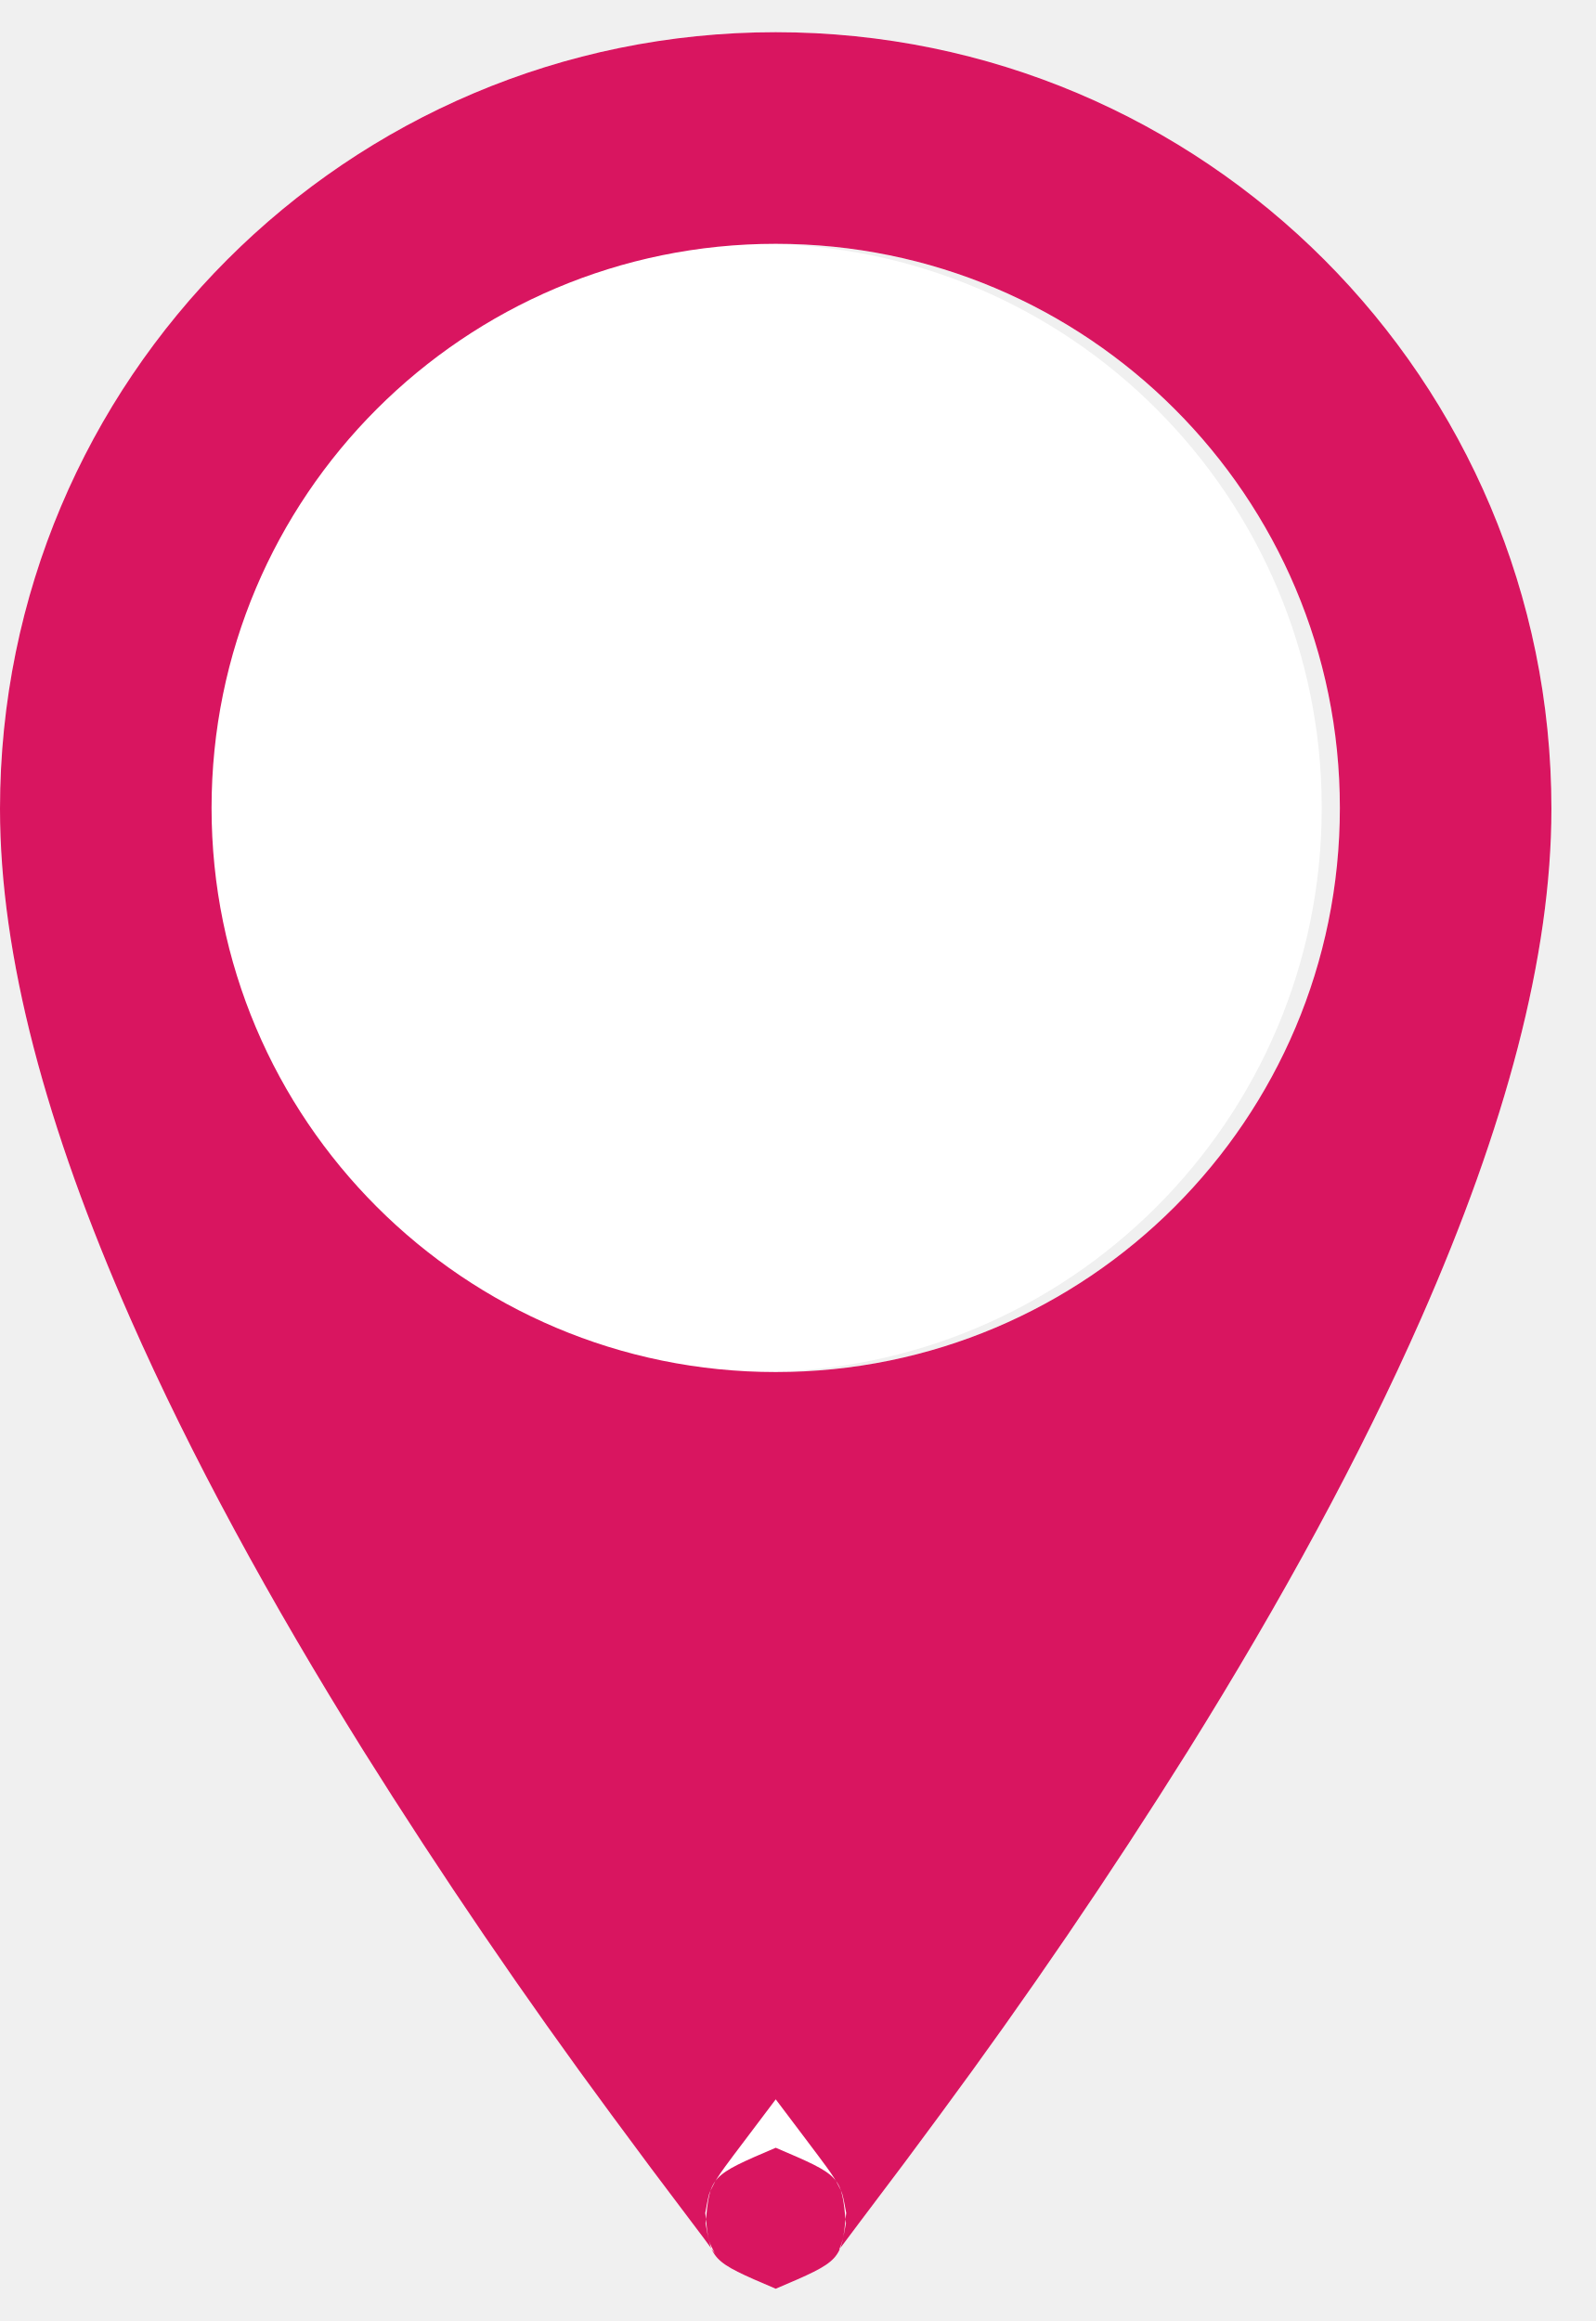
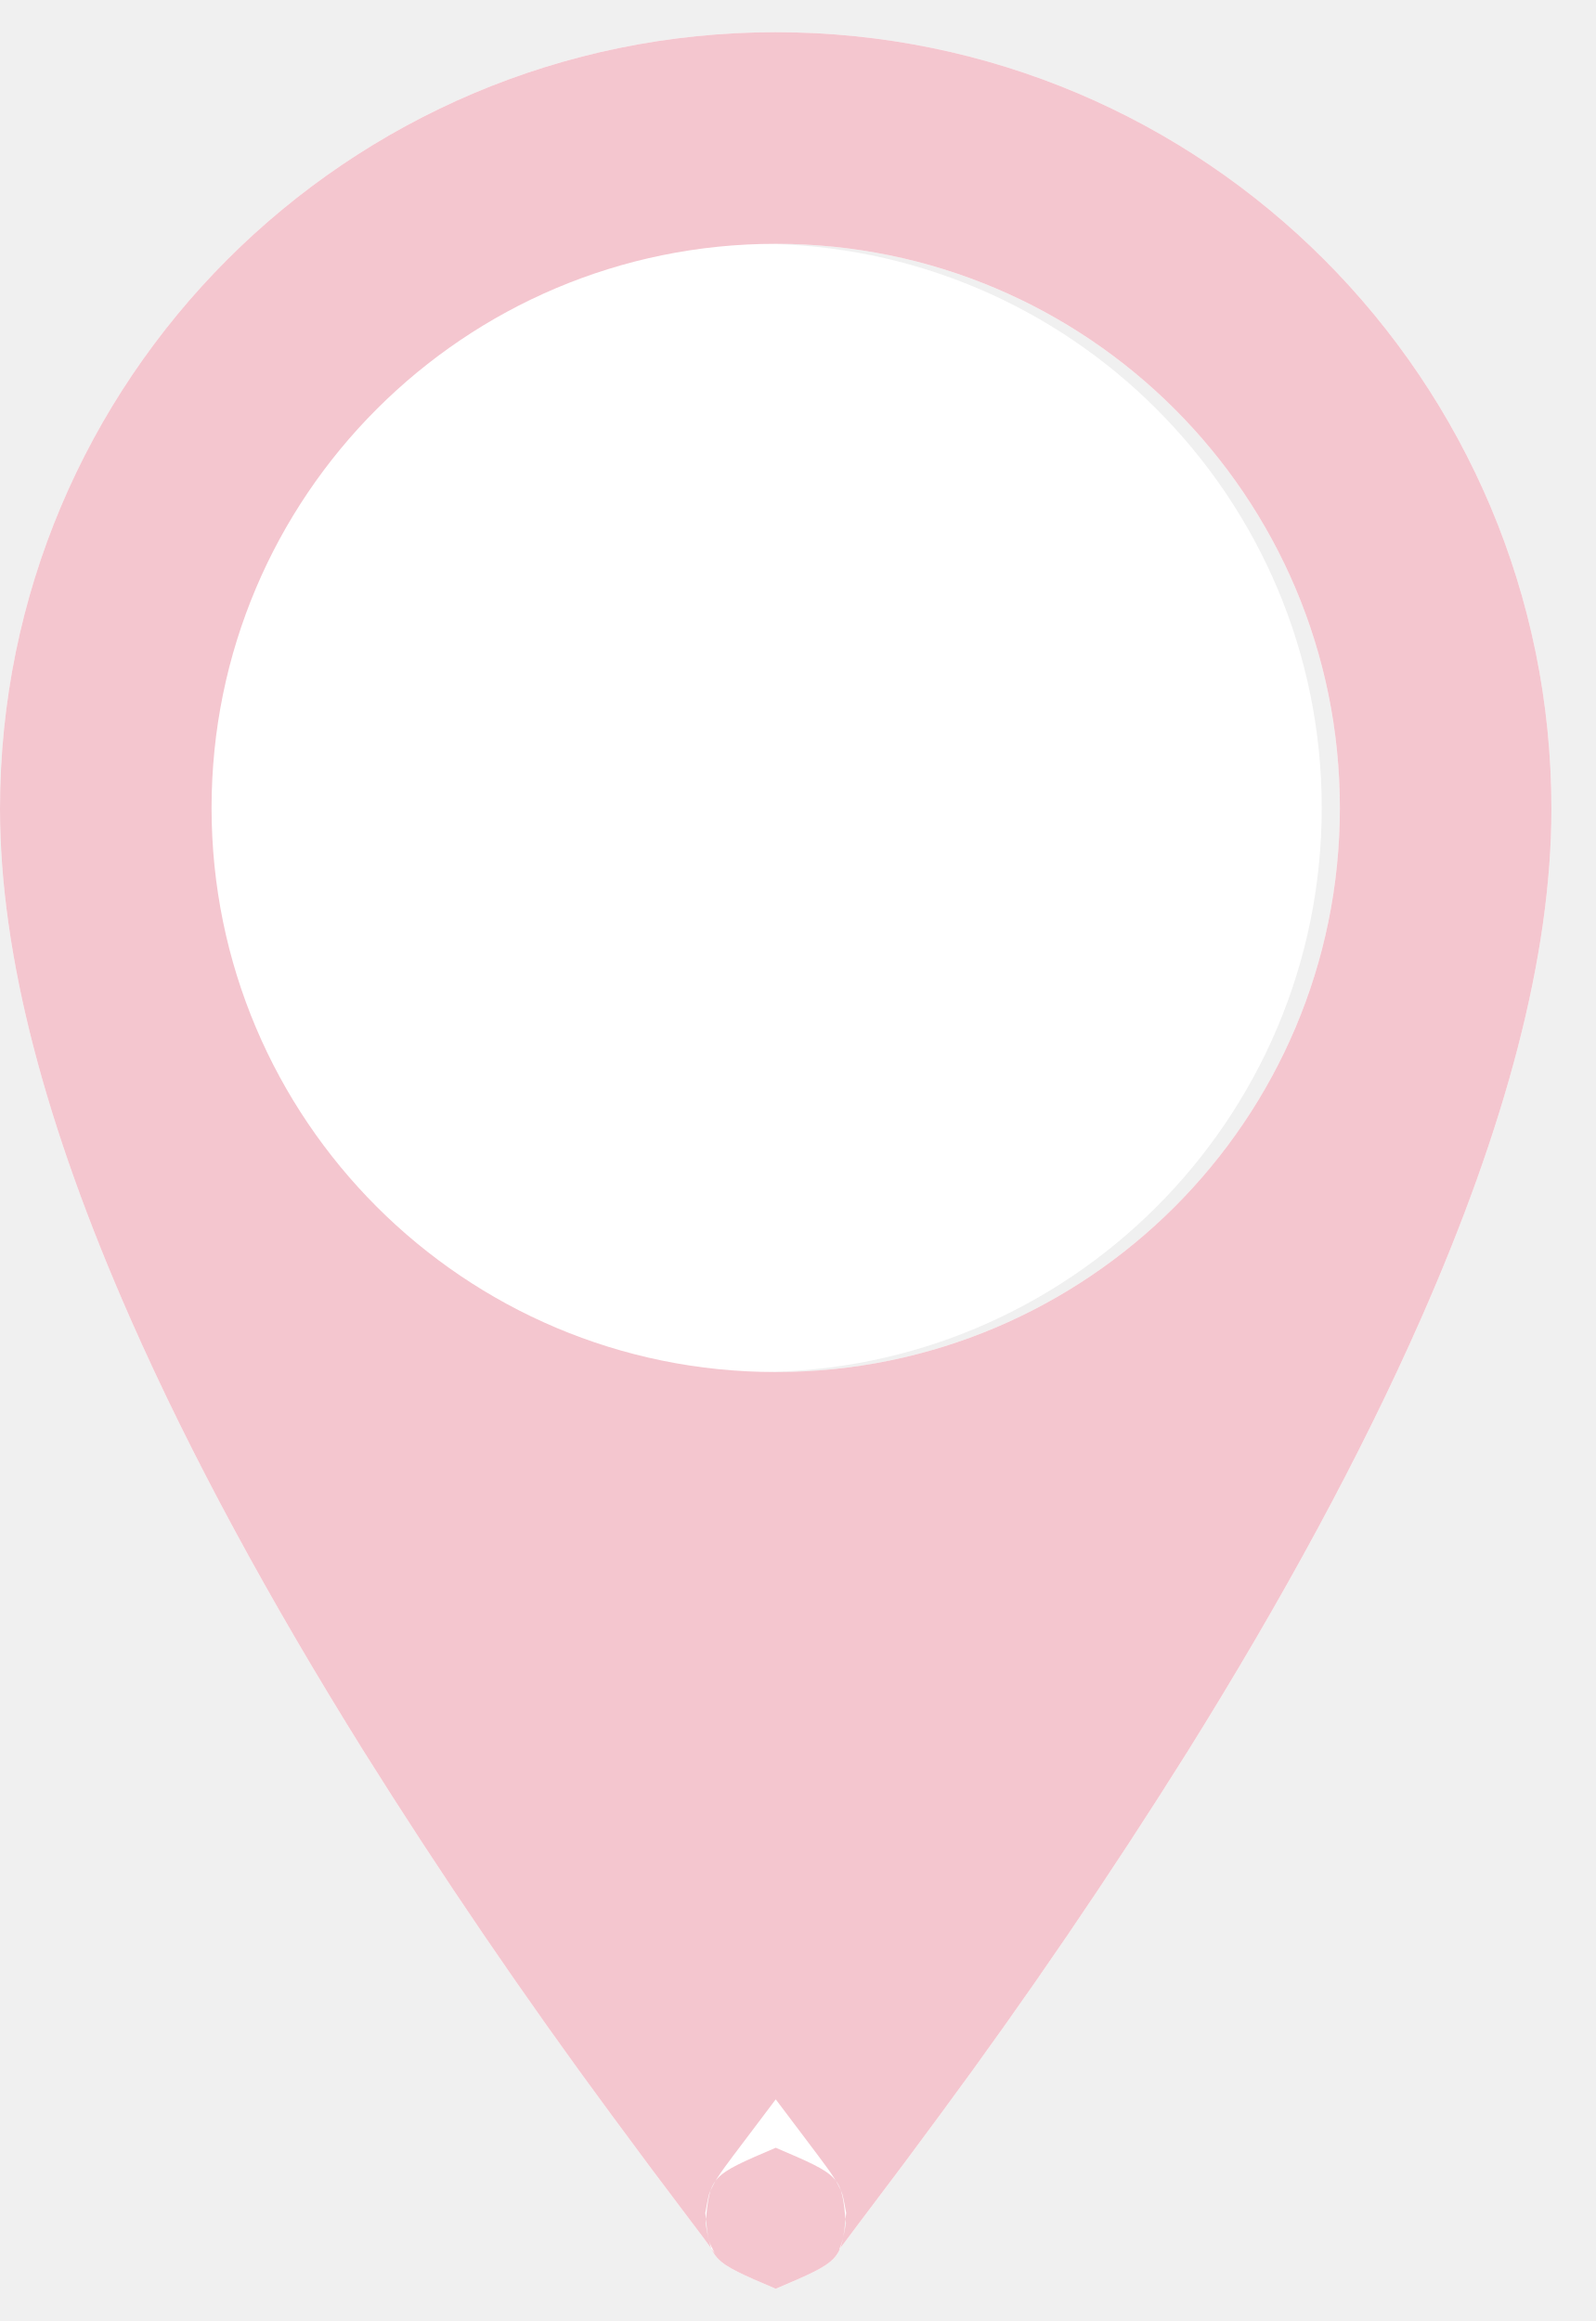
<svg xmlns="http://www.w3.org/2000/svg" xmlns:xlink="http://www.w3.org/1999/xlink" width="33" height="48" viewBox="0 0 33 48">
  <defs>
    <path id="a" d="M36.632 55.198c.245.325.365.485.459.614.066.091.115.161.155.225.044.067.044.067.123.223.059.122.059.122.13.505-.097.988-.097.988-1.457 1.568-1.36-.58-1.36-.58-1.457-1.568.07-.383.07-.383.13-.505.078-.156.078-.156.122-.223.04-.064.09-.134.155-.225.094-.129.214-.289.46-.614l.59-.782.59.782zm-.59.219c-1.357.58-1.357.58-1.452 1.562.069.375.069.375.123.485.063.125.063.125.077.145a33.771 33.771 0 0 0-.486-.653 175.353 175.353 0 0 1-1.655-2.215 119.409 119.409 0 0 1-5.135-7.537c-1.932-3.097-3.564-6.09-4.816-8.931C20.953 34.314 20 30.776 20 27.726c0-8.869 7.182-16.06 16.042-16.06 8.86 0 16.041 7.191 16.041 16.06 0 3.05-.953 6.588-2.698 10.547-1.252 2.841-2.884 5.834-4.815 8.931a119.408 119.408 0 0 1-5.135 7.537c-.552.751-.833 1.126-1.656 2.215-.234.31-.348.462-.427.57.072-.172.072-.172.142-.547-.096-.983-.096-.983-1.452-1.562zm0-16.042c6.443 0 11.666-5.223 11.666-11.667 0-6.443-5.223-11.666-11.666-11.666-6.444 0-11.667 5.223-11.667 11.666 0 6.444 5.223 11.667 11.667 11.667z" />
  </defs>
  <g fill="none" fill-rule="evenodd" transform="translate(-20 -11)">
    <path fill="#FFF" d="M35.667 39.375C29.223 39.375 24 34.152 24 27.708c0-6.443 5.223-11.666 11.667-11.666 6.443 0 11.666 5.223 11.666 11.666 0 6.444-5.223 11.667-11.666 11.667z" />
    <mask id="b" fill="#fff">
      <use xlink:href="#a" />
    </mask>
    <use fill="#FFF" fill-rule="nonzero" xlink:href="#a" />
-     <g fill="#D91560" mask="url(#b)">
+     <g fill="#F4C6CF" mask="url(#b)">
      <path d="M0 0h70v70H0z" />
    </g>
  </g>
</svg>
